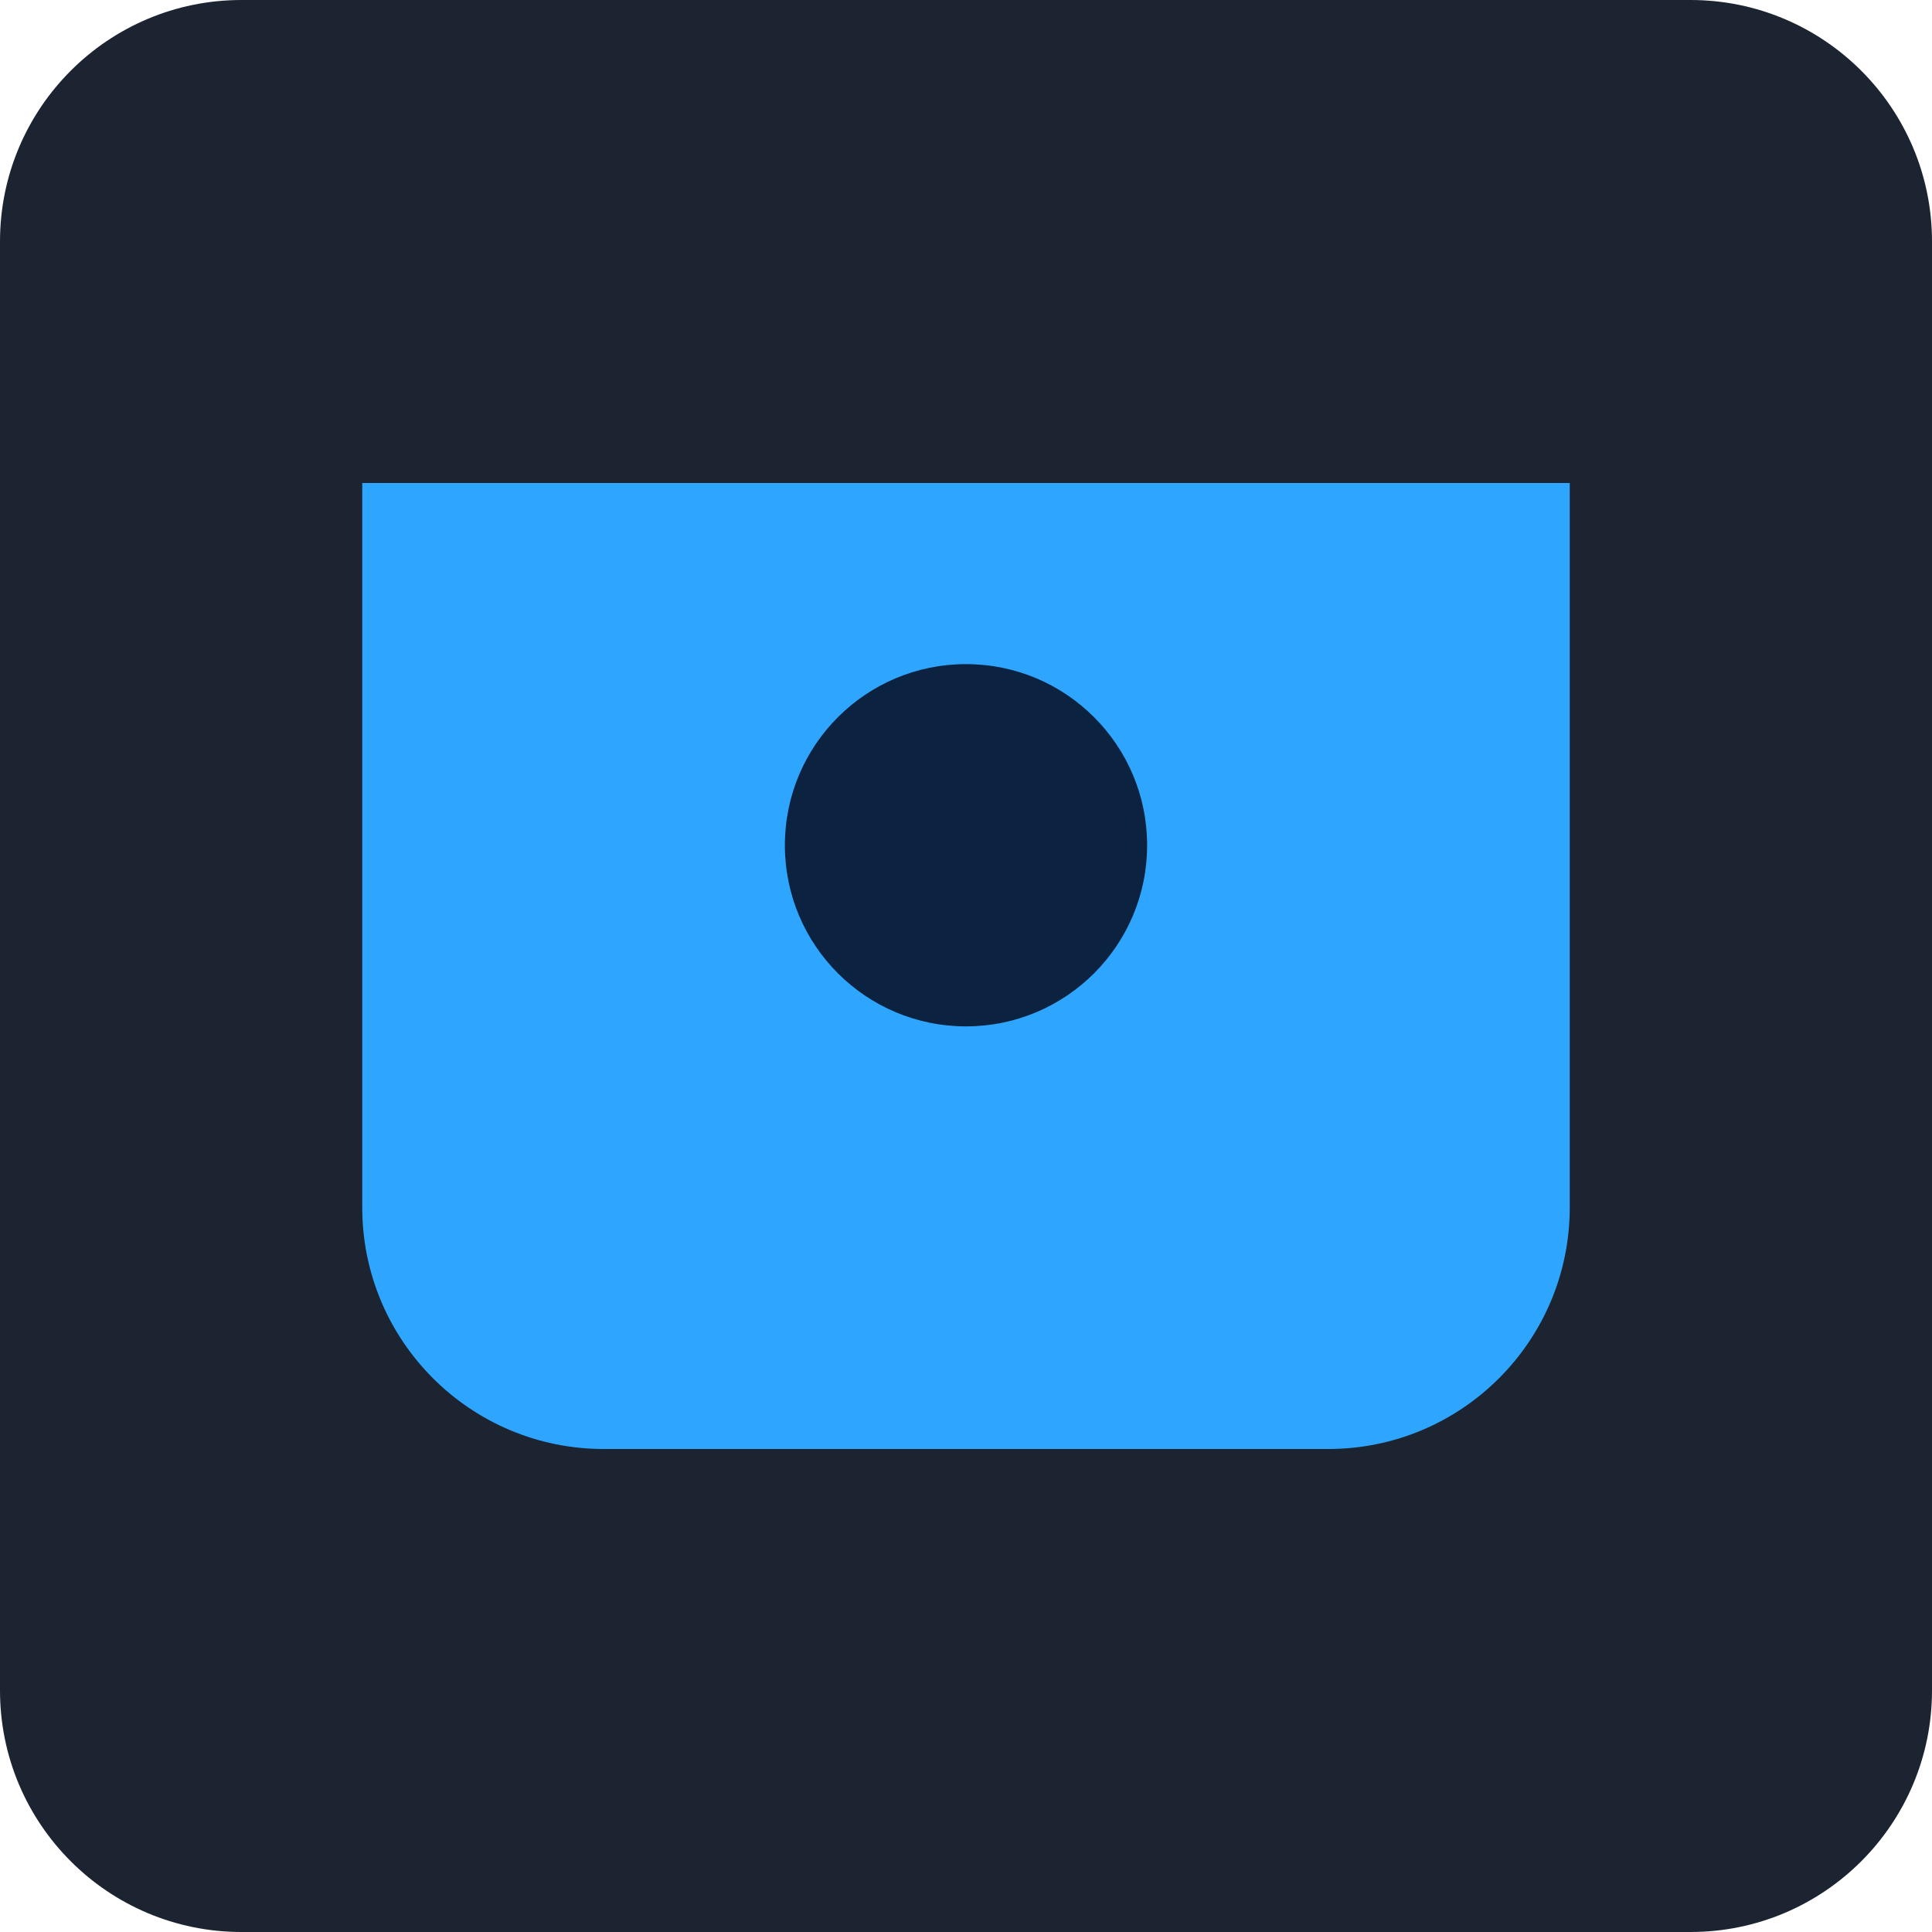
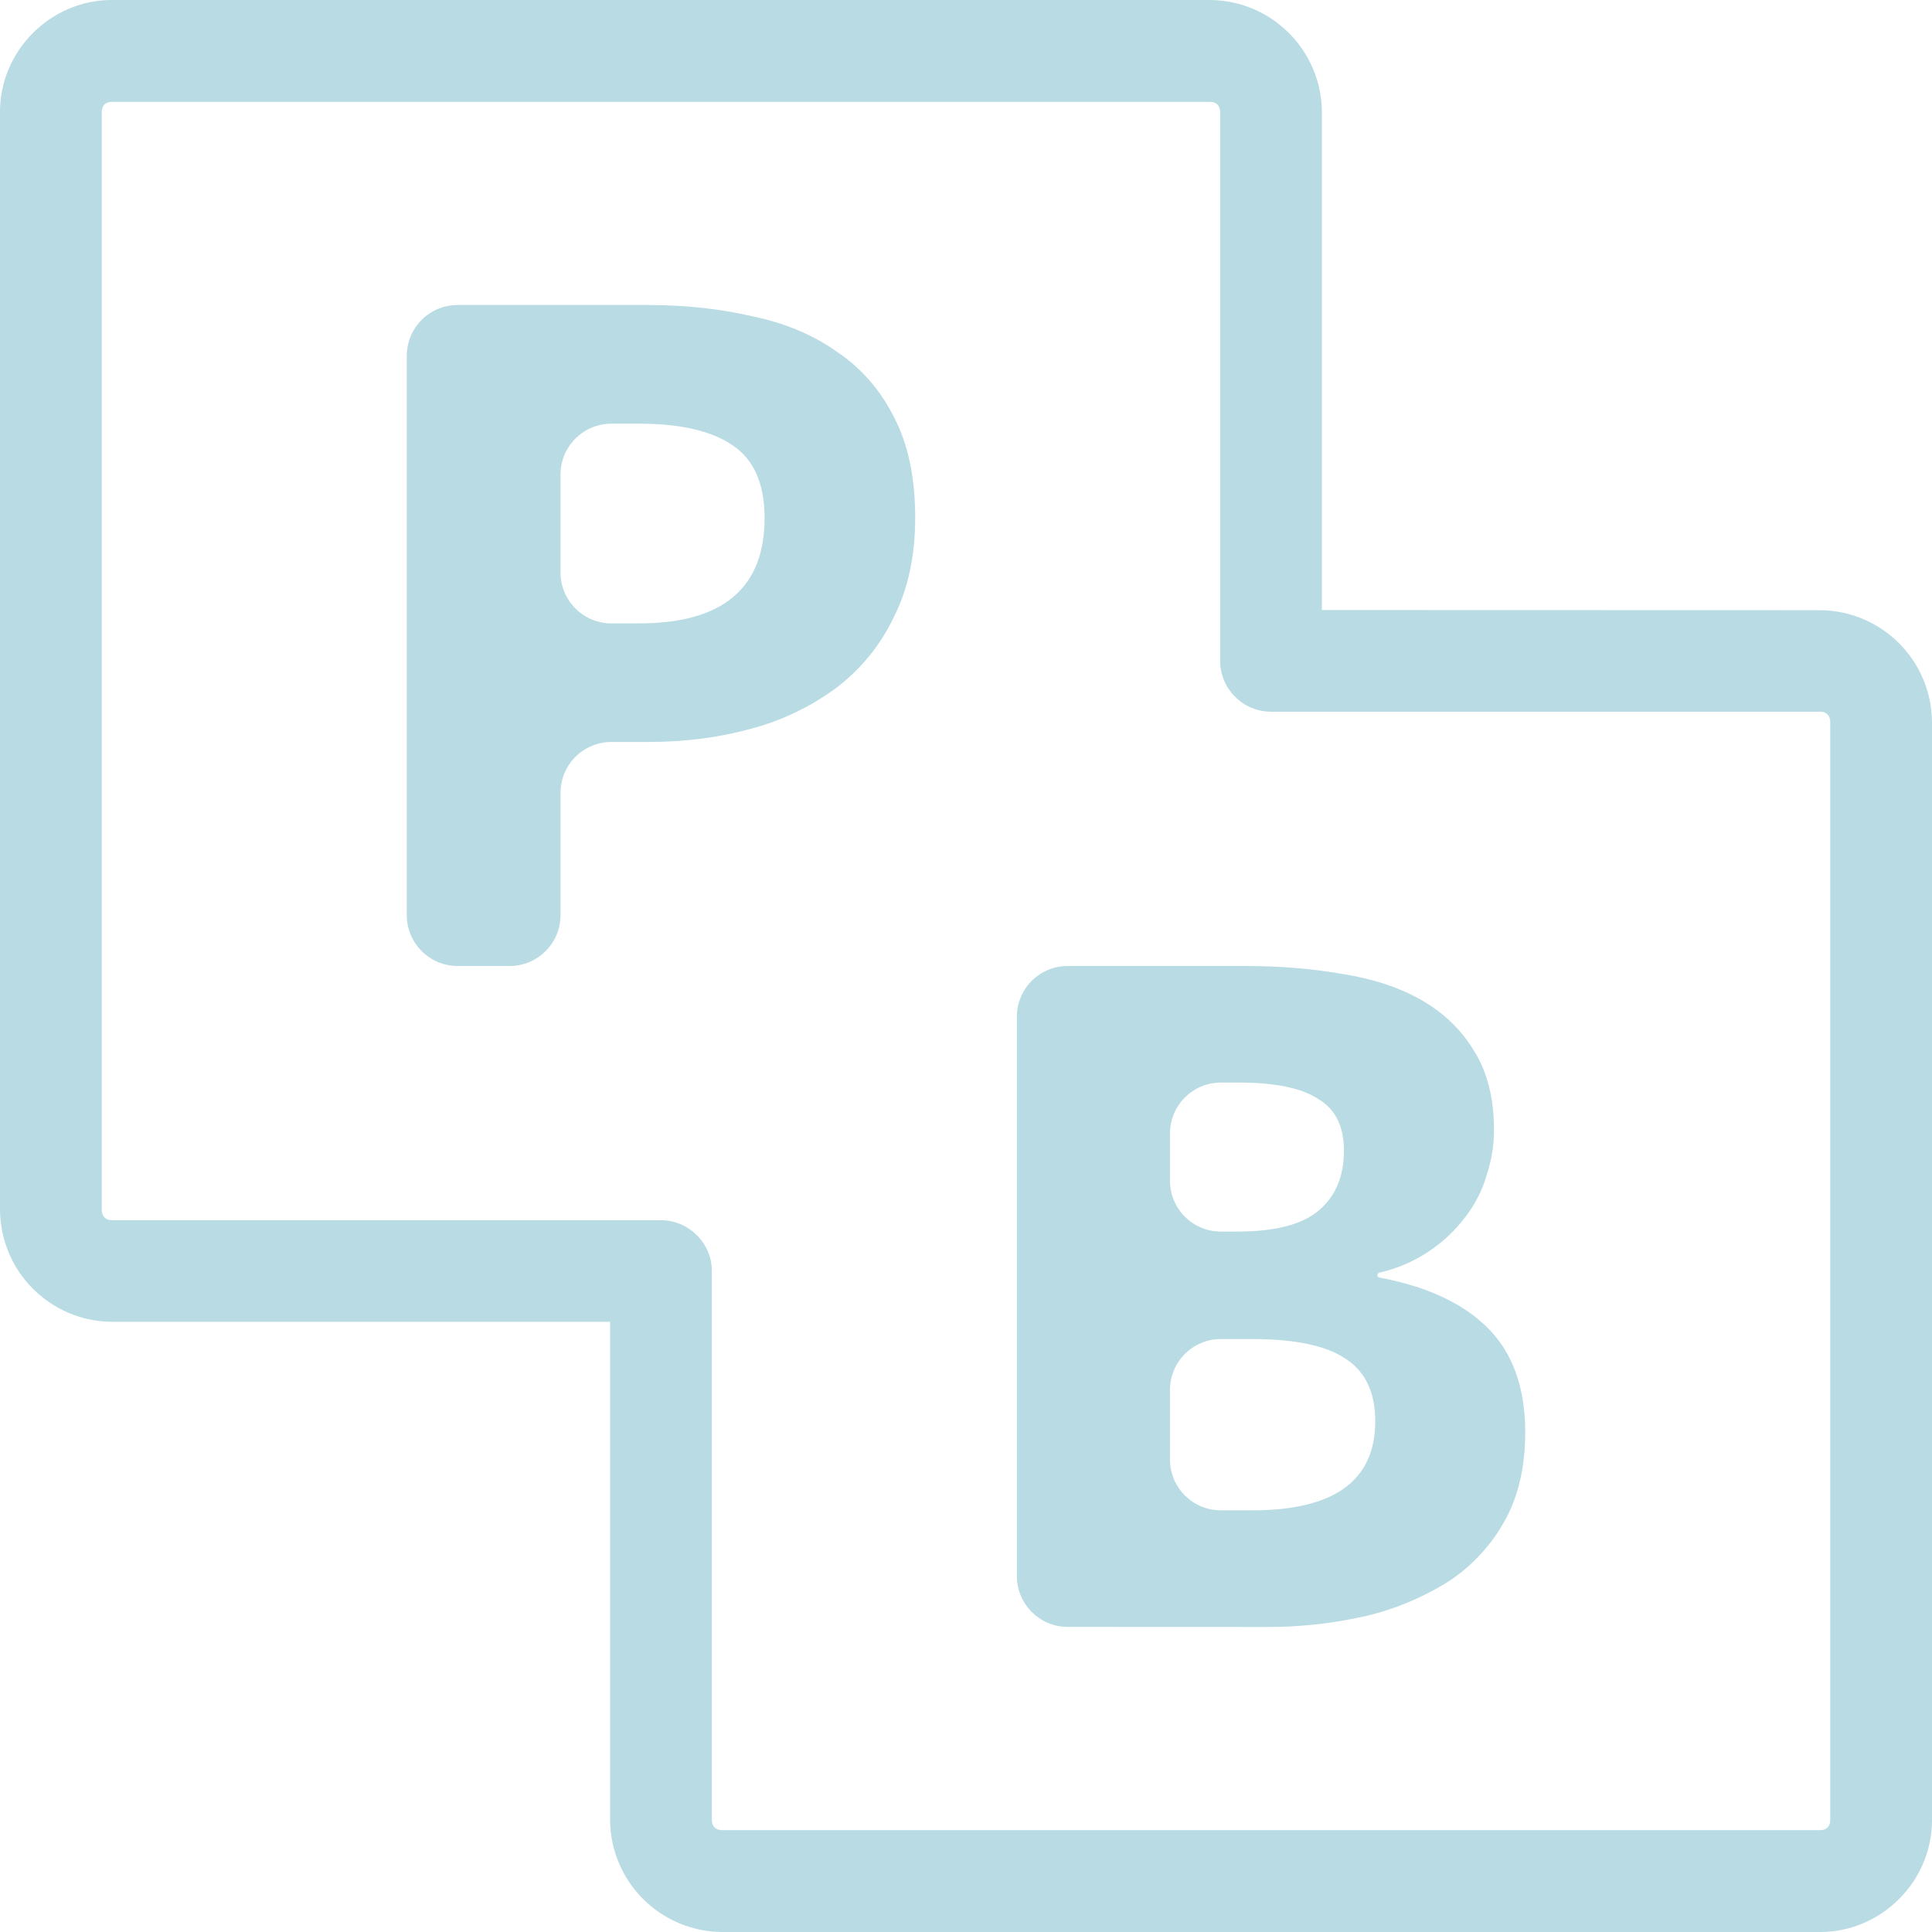
- <svg xmlns="http://www.w3.org/2000/svg" viewBox="0 0 64 64" width="64" height="64">
-   <rect width="64" height="64" rx="8" fill="#1B2430" />
-   <path d="M12 16h40v24a8 8 0 0 1-8 8H20a8 8 0 0 1-8-8V16z" fill="#2EA6FF" />
-   <circle cx="32" cy="28" r="6" fill="#0B2340" />
+ <svg xmlns="http://www.w3.org/2000/svg" fill="#B8DBE4" role="img" viewBox="0 0 24 24">
+   <path d="M5.684 12a.632.632 0 0 1-.631-.632V4.421c0-.349.282-.632.631-.632h2.37c.46 0 .889.047 1.287.139.407.084.758.23 1.053.44.303.202.541.475.715.82.173.335.26.75.26 1.246 0 .479-.092.894-.273 1.247a2.373 2.373 0 0 1-.715.869 3.11 3.11 0 0 1-1.053.503c-.398.11-.823.164-1.273.164h-.46a.632.632 0 0 0-.632.632v1.52a.632.632 0 0 1-.632.631Zm1.279-4.888c0 .349.283.632.632.632h.343c1.04 0 1.56-.437 1.56-1.31 0-.428-.135-.73-.404-.907-.26-.176-.645-.264-1.156-.264h-.343a.632.632 0 0 0-.632.631Zm6.3 13.098a.632.632 0 0 1-.631-.631v-6.947a.63.63 0 0 1 .631-.632h2.203c.44 0 .845.034 1.216.1.38.06.708.169.984.328.276.16.492.37.647.63.164.26.246.587.246.982 0 .185-.03.37-.09.554a1.537 1.537 0 0 1-.26.516 1.857 1.857 0 0 1-1.076.7.031.031 0 0 0-.023.03c0 .015.01.028.025.03.591.111 1.04.32 1.346.626.311.31.466.743.466 1.297 0 .42-.082.78-.246 1.083a2.153 2.153 0 0 1-.685.755 3.4 3.4 0 0 1-1.036.441 5.477 5.477 0 0 1-1.268.139zm1.271-5.542c0 .349.283.631.632.631h.21c.465 0 .802-.088 1.009-.264.207-.176.31-.424.31-.743 0-.302-.107-.516-.323-.642-.207-.135-.535-.202-.984-.202h-.222a.632.632 0 0 0-.632.632Zm0 3.463c0 .349.283.631.632.631h.39c1.019 0 1.528-.369 1.528-1.108 0-.36-.125-.621-.376-.78-.241-.16-.625-.24-1.152-.24h-.39a.632.632 0 0 0-.632.632zM1.389 0C.629 0 0 .629 0 1.389V15.03a1.4 1.4 0 0 0 1.389 1.39H8.21a.632.632 0 0 0 .63-.632.632.632 0 0 0-.63-.63H1.389c-.078 0-.125-.05-.125-.128V1.39c0-.078.047-.125.125-.125H15.03c.078 0 .127.047.127.125v6.82a.632.632 0 0 0 .631.63.632.632 0 0 0 .633-.63V1.389A1.4 1.4 0 0 0 15.032 0ZM15.79 7.578a.632.632 0 0 0-.632.633.632.632 0 0 0 .631.63h6.822c.078 0 .125.05.125.128V22.61c0 .078-.047.125-.125.125H8.97c-.077 0-.127-.047-.127-.125v-6.82a.632.632 0 0 0-.631-.63.632.632 0 0 0-.633.63v6.822A1.4 1.4 0 0 0 8.968 24h13.643c.76 0 1.389-.629 1.389-1.389V8.97a1.4 1.4 0 0 0-1.389-1.39Z" />
</svg>
